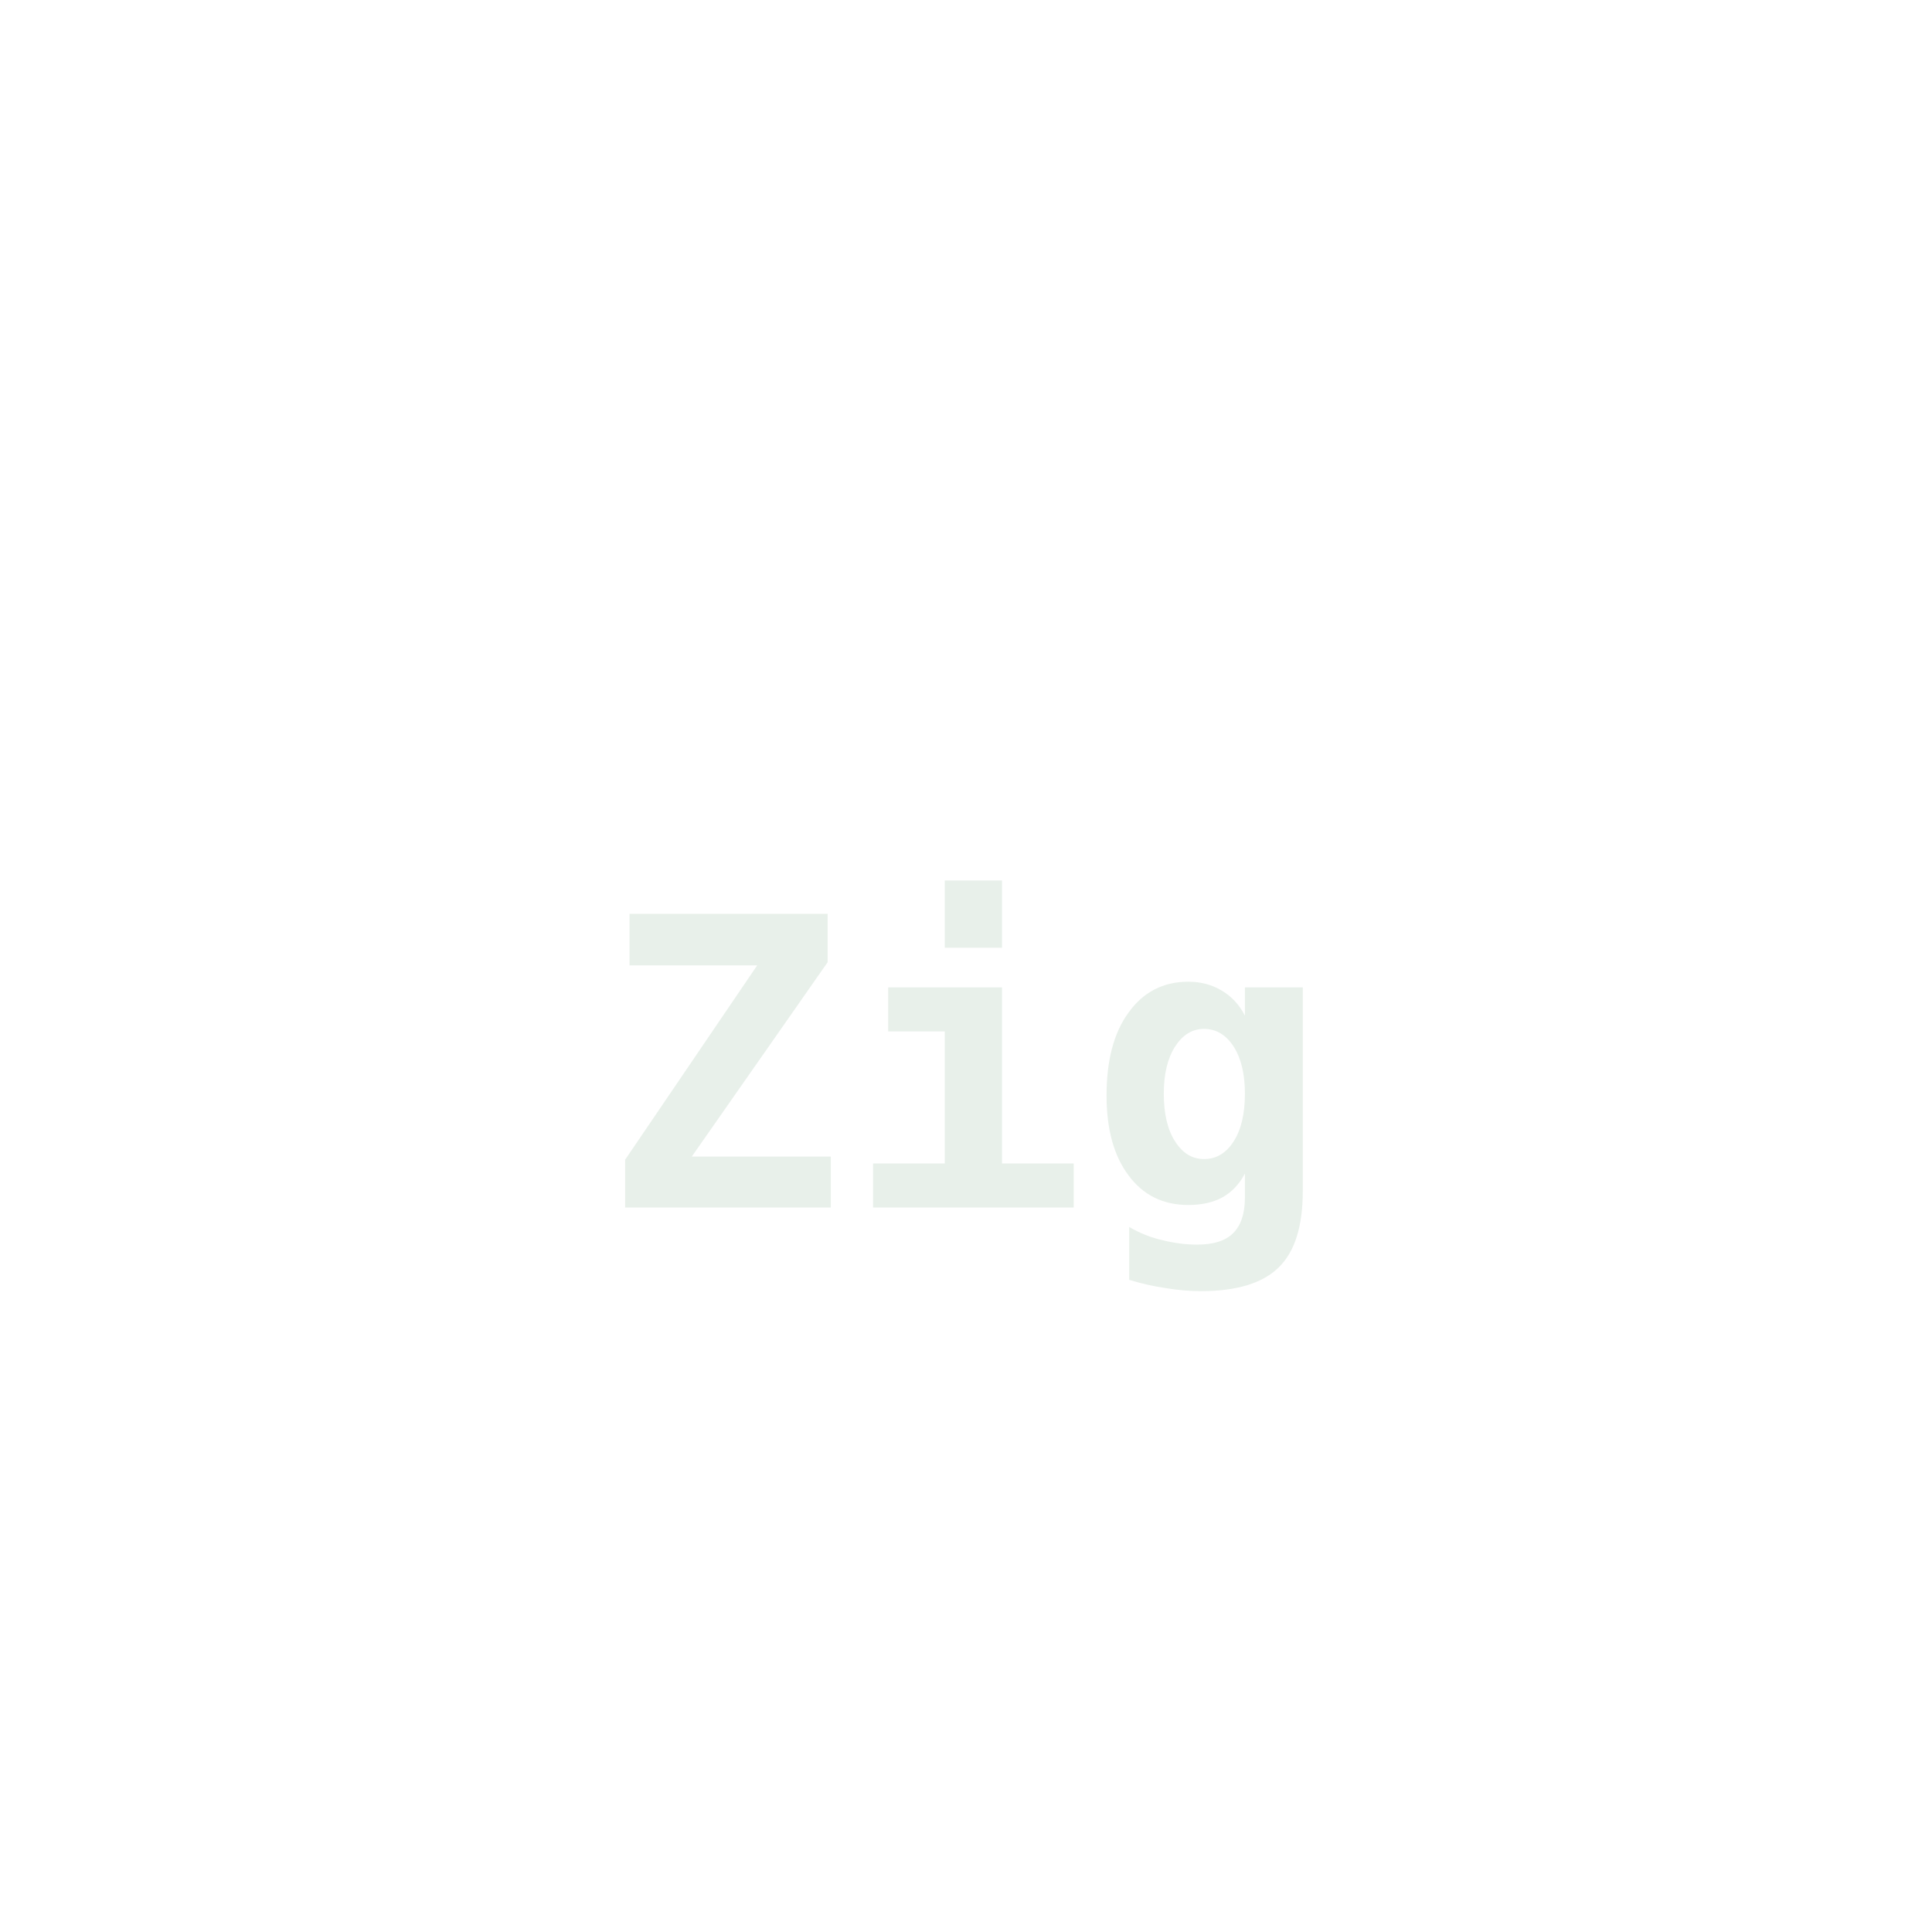
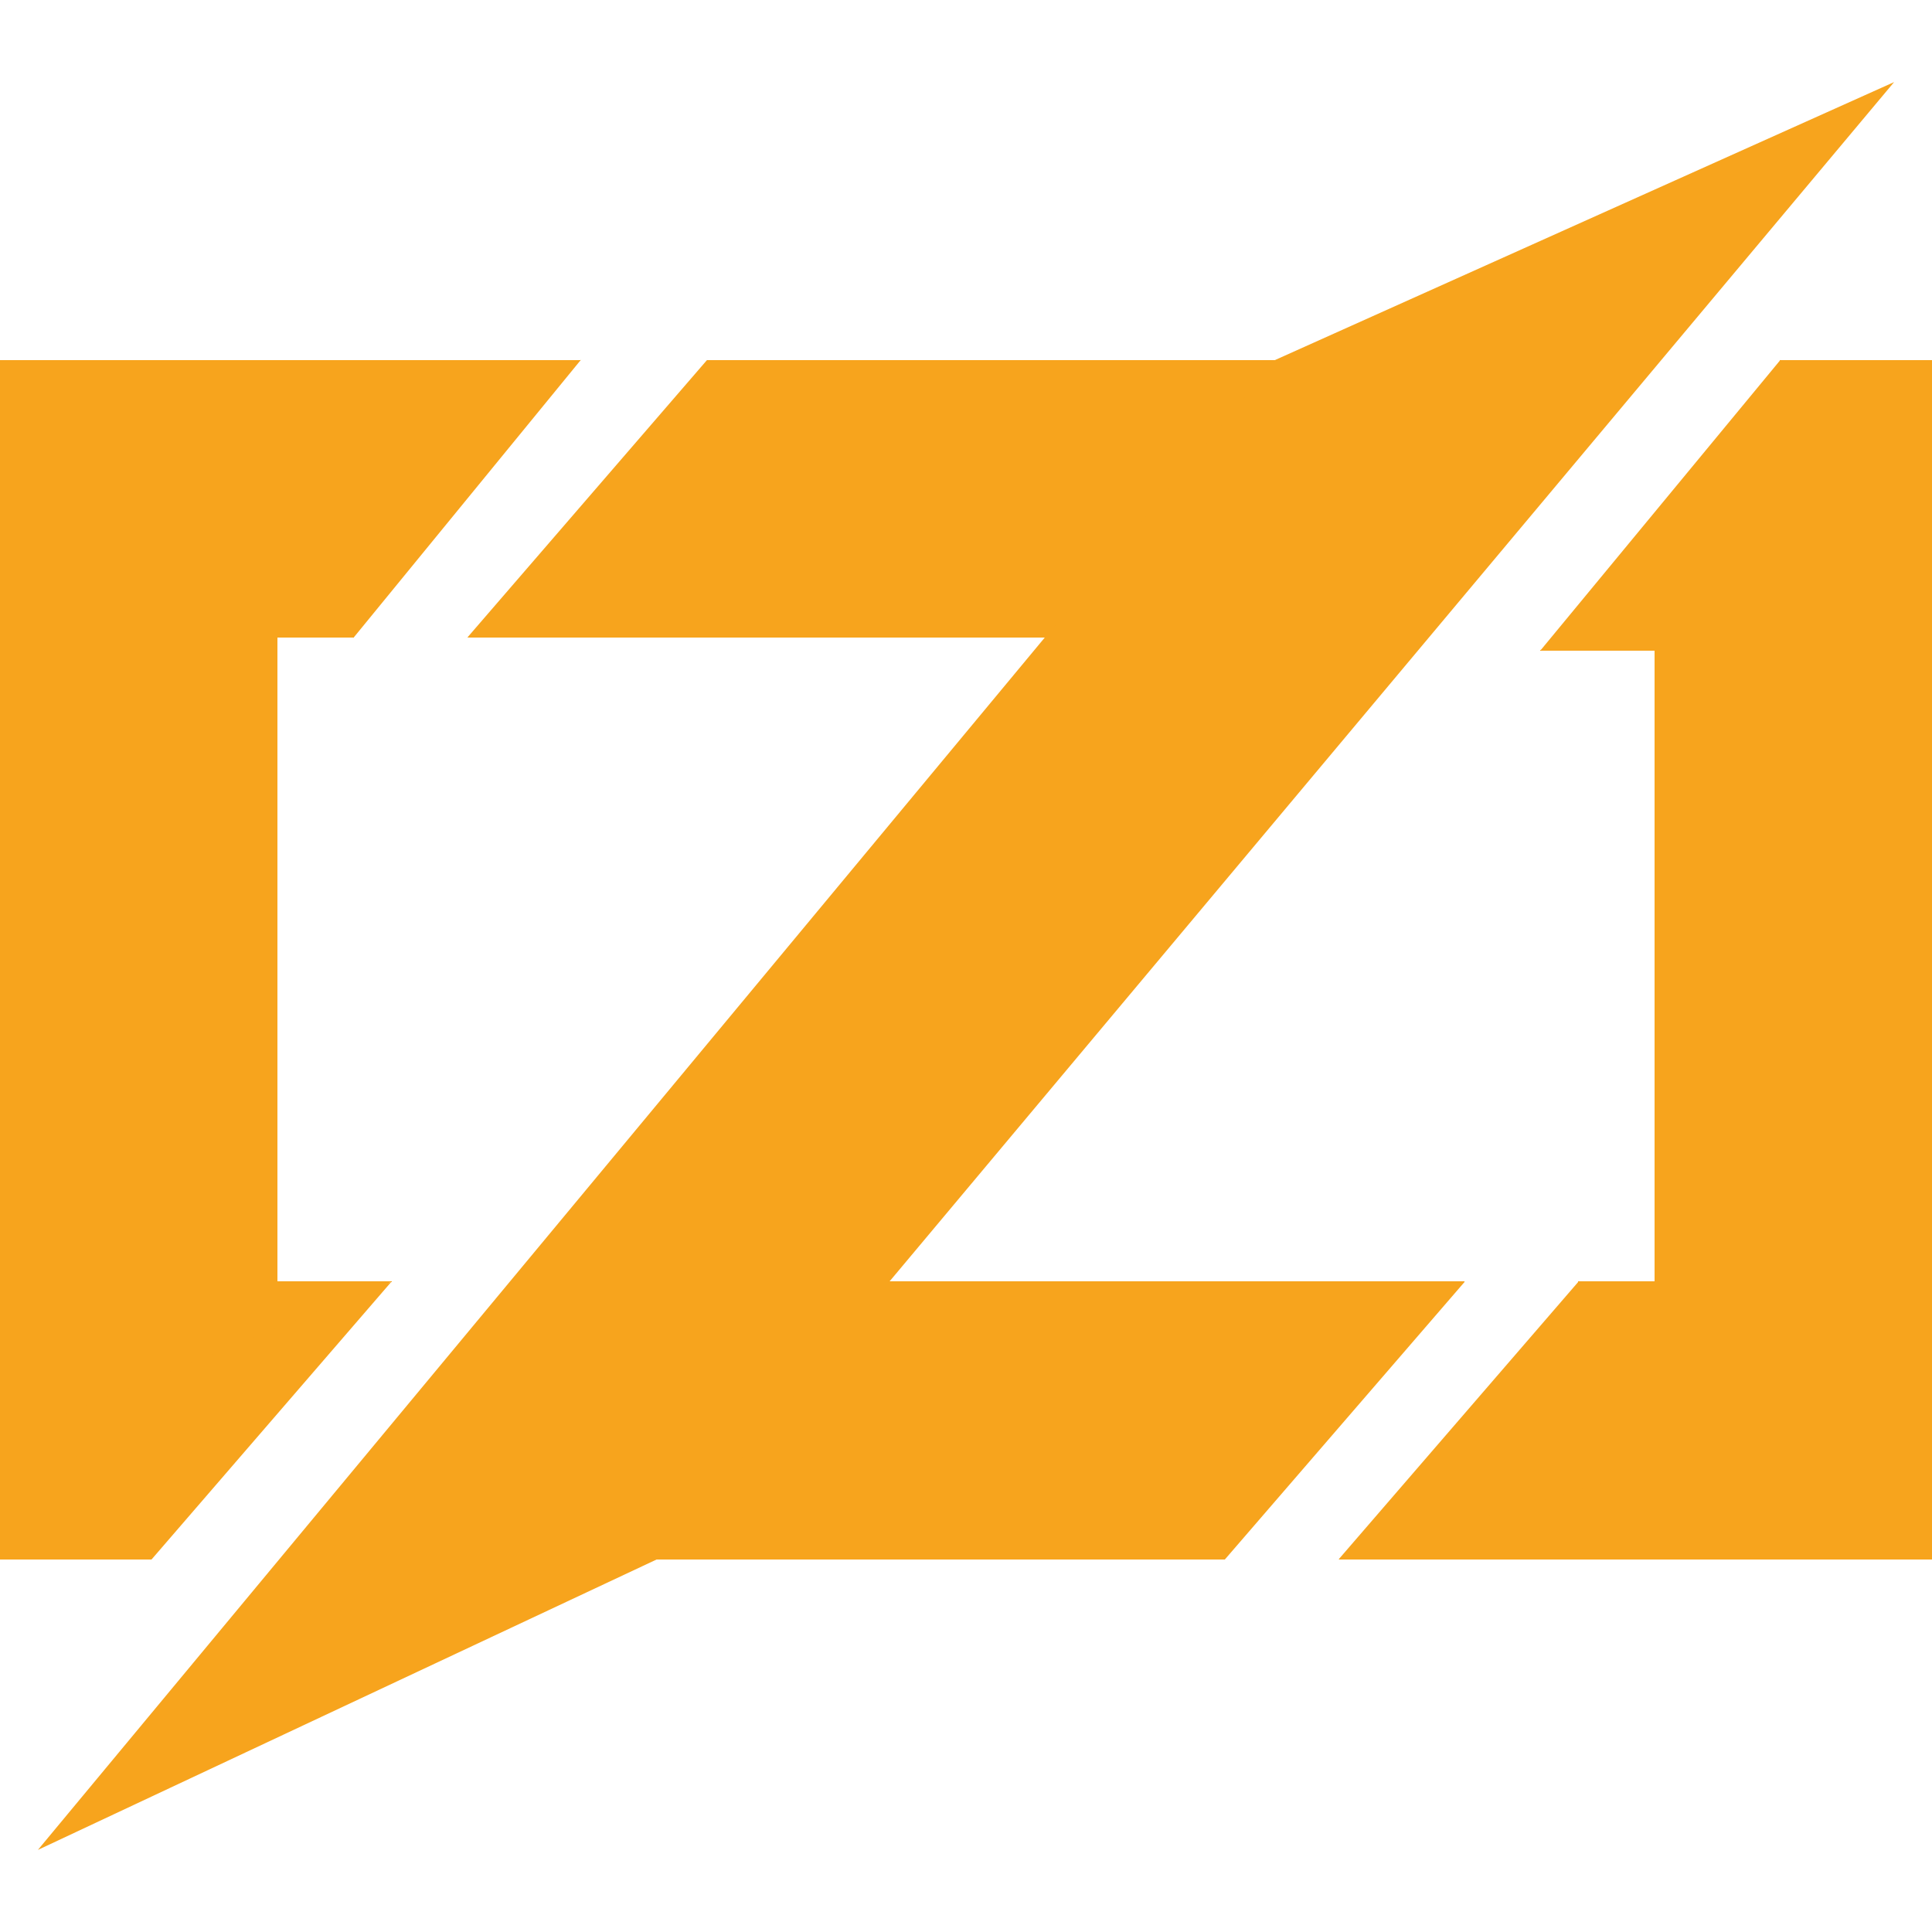
- <svg xmlns="http://www.w3.org/2000/svg" viewBox="0 0 48 48" role="img" aria-hidden="true">
-   <text x="24" y="30" text-anchor="middle" font-family="ui-monospace, 'IBM Plex Mono', 'SF Mono', Menlo, Consolas, monospace" font-size="10" font-weight="700" fill="#e8f0ea">Zig</text>
+ <svg xmlns="http://www.w3.org/2000/svg" viewBox="0 0 128 128">
+   <g fill="#f7a41d">
+     <path d="M38.484 23.843l-15.06 18.405-7.529-11.712z" />
+     <path shape-rendering="crispEdges" d="M38.484 23.843l-10.876 9.203-4.183 9.202h-5.02v42.667h7.53l-9.203 4.183-6.693 14.222H0V23.843z" />
+     <path d="M25.935 84.915L10.039 103.32l-6.693-9.202zM46.85 23.843l5.02 11.713-20.916 6.692z" />
+     <path shape-rendering="crispEdges" d="M46.85 23.843h46.013v18.405H30.954L46.85 32.21z" />
+     <path d="M97.046 84.915L81.15 103.32l-5.856-10.875z" />
+     <path shape-rendering="crispEdges" d="M97.046 84.915l-13.386 7.53-2.51 10.875H35.137V84.915z" />
+     <path d="M125.49 5.438L43.503 103.32 2.51 122.562l81.987-98.719zM117.96 23.843l-.836 15.06-15.059 4.182z" />
+     <path shape-rendering="crispEdges" d="M128 23.843v79.477H88.68l11.712-10.039 4.183-8.366h5.02v-41.83h-7.53l8.366-7.53 7.53-11.712z" />
+     <path d="M104.575 84.915l4.183 12.55-20.078 5.855z" />
+   </g>
</svg>
